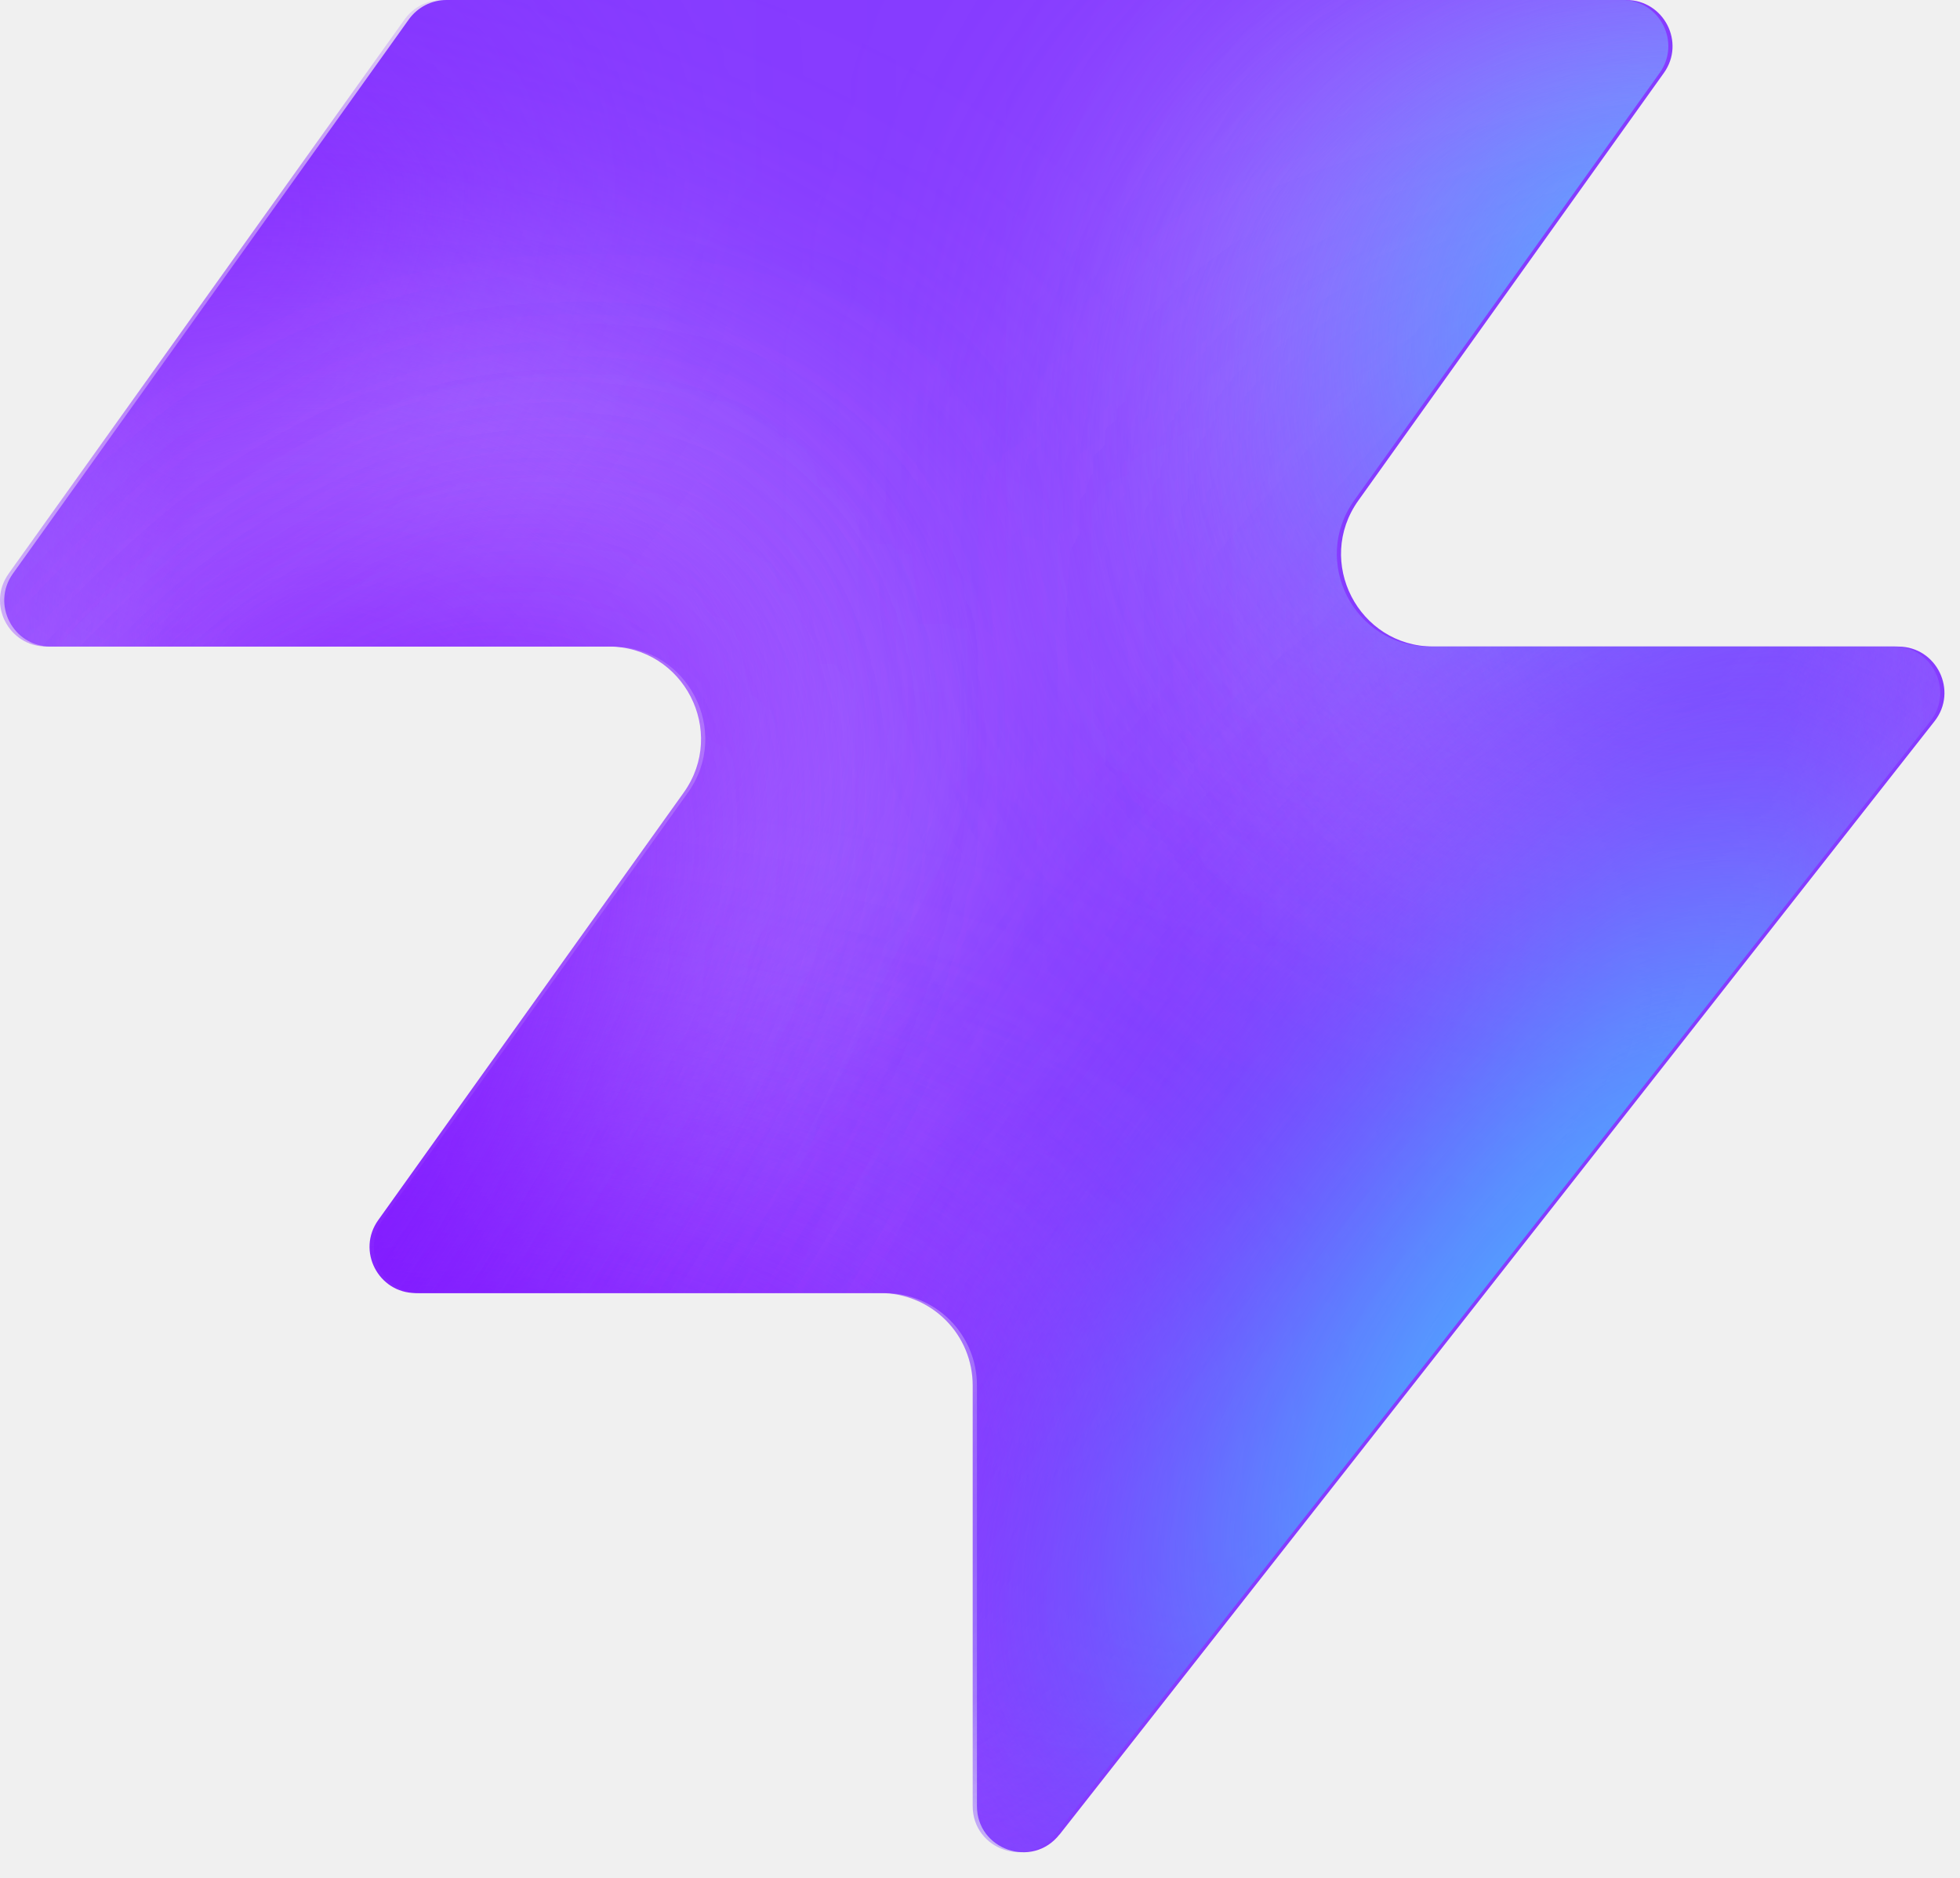
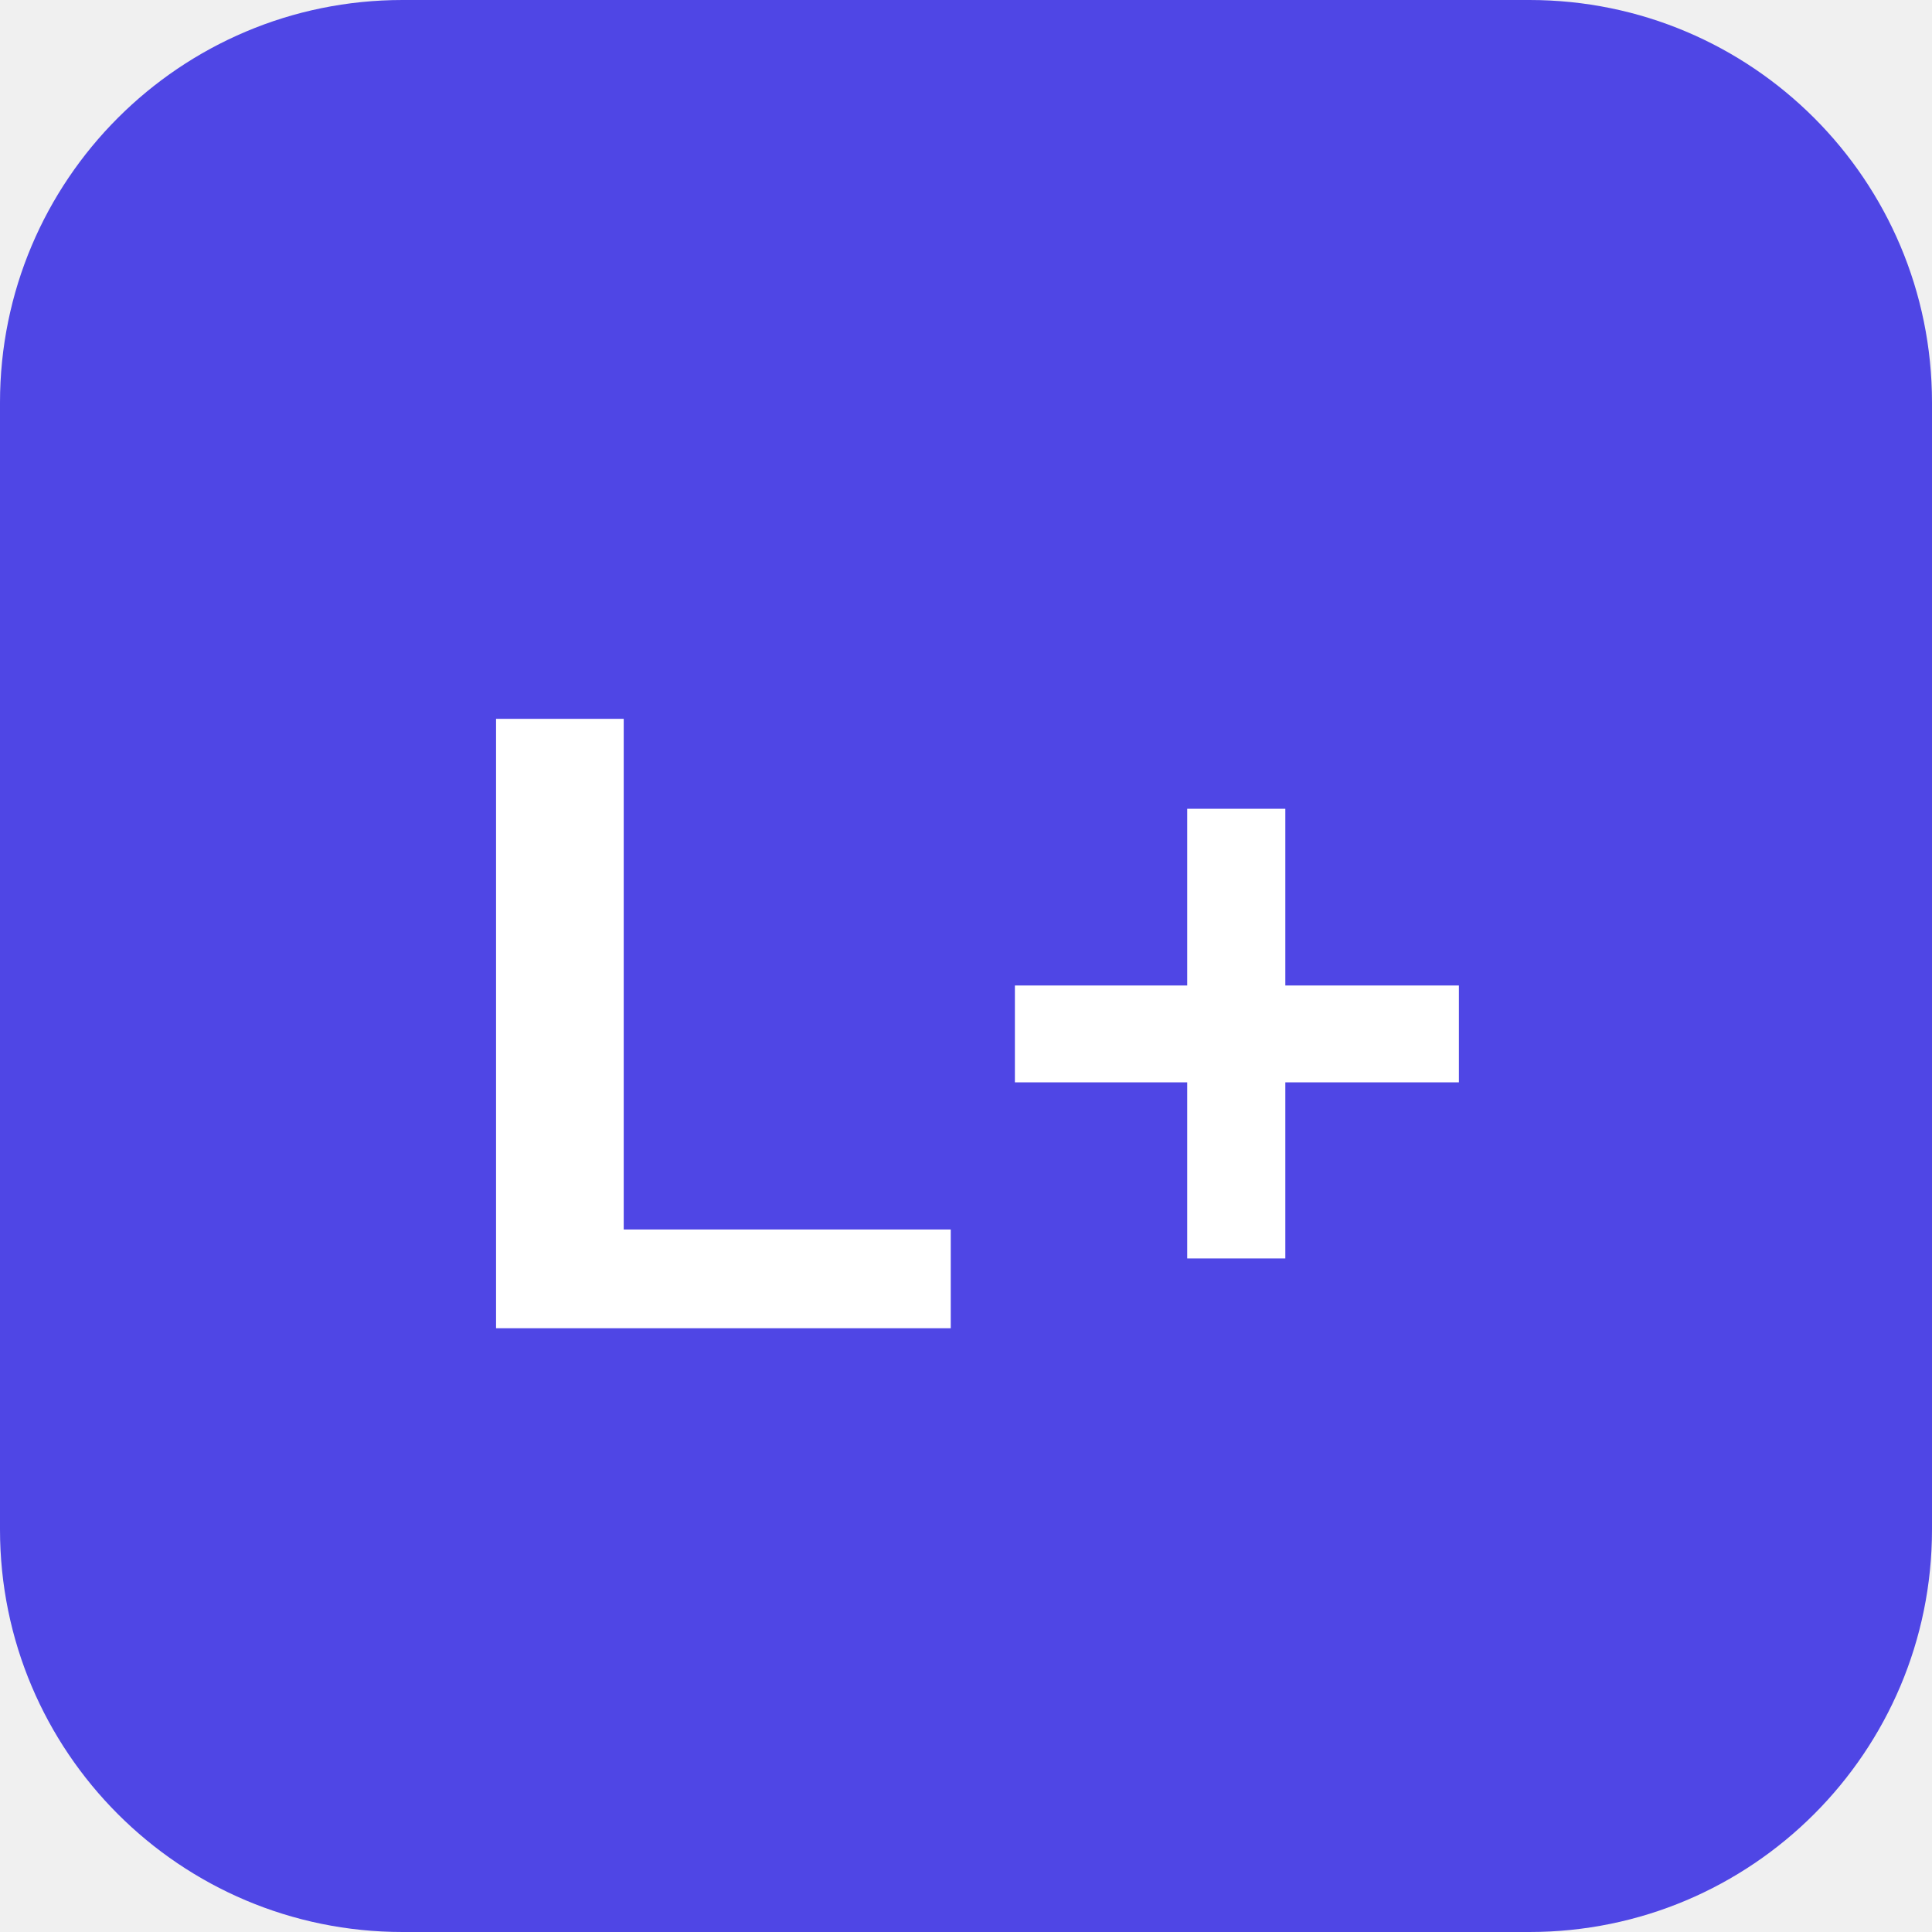
- <svg xmlns="http://www.w3.org/2000/svg" width="48" height="46" fill="none" viewBox="0 0 48 46">
-   <path fill="#863bff" d="M25.946 44.938c-.664.845-2.021.375-2.021-.698V33.937a2.26 2.26 0 0 0-2.262-2.262H10.287c-.92 0-1.456-1.04-.92-1.788l7.48-10.471c1.07-1.497 0-3.578-1.842-3.578H1.237c-.92 0-1.456-1.04-.92-1.788L10.013.474c.214-.297.556-.474.92-.474h28.894c.92 0 1.456 1.04.92 1.788l-7.48 10.471c-1.07 1.498 0 3.579 1.842 3.579h11.377c.943 0 1.473 1.088.89 1.83L25.947 44.94z" style="fill:#863bff;fill:color(display-p3 .525 .23 1);fill-opacity:1" />
-   <mask id="a" width="48" height="46" x="0" y="0" maskUnits="userSpaceOnUse" style="mask-type:alpha">
-     <path fill="#000" d="M25.842 44.938c-.664.844-2.021.375-2.021-.698V33.937a2.26 2.26 0 0 0-2.262-2.262H10.183c-.92 0-1.456-1.04-.92-1.788l7.48-10.471c1.07-1.498 0-3.579-1.842-3.579H1.133c-.92 0-1.456-1.04-.92-1.787L9.91.473c.214-.297.556-.474.92-.474h28.894c.92 0 1.456 1.04.92 1.788l-7.48 10.471c-1.07 1.498 0 3.578 1.842 3.578h11.377c.943 0 1.473 1.088.89 1.832L25.843 44.94z" style="fill:#000;fill-opacity:1" />
-   </mask>
-   <g mask="url(#a)">
-     <g filter="url(#b)">
-       <ellipse cx="5.508" cy="14.704" fill="#ede6ff" rx="5.508" ry="14.704" style="fill:#ede6ff;fill:color(display-p3 .927 .903 1);fill-opacity:1" transform="matrix(.00324 1 1 -.00324 -4.47 31.516)" />
-     </g>
-     <g filter="url(#c)">
-       <ellipse cx="10.399" cy="29.851" fill="#ede6ff" rx="10.399" ry="29.851" style="fill:#ede6ff;fill:color(display-p3 .927 .903 1);fill-opacity:1" transform="matrix(.00324 1 1 -.00324 -39.328 7.883)" />
-     </g>
-     <g filter="url(#d)">
-       <ellipse cx="5.508" cy="30.487" fill="#7e14ff" rx="5.508" ry="30.487" style="fill:#7e14ff;fill:color(display-p3 .492 .077 1);fill-opacity:1" transform="rotate(89.814 -25.913 -14.639)scale(1 -1)" />
-     </g>
-     <g filter="url(#e)">
-       <ellipse cx="5.508" cy="30.599" fill="#7e14ff" rx="5.508" ry="30.599" style="fill:#7e14ff;fill:color(display-p3 .492 .077 1);fill-opacity:1" transform="rotate(89.814 -32.644 -3.334)scale(1 -1)" />
-     </g>
-     <g filter="url(#f)">
-       <ellipse cx="5.508" cy="30.599" fill="#7e14ff" rx="5.508" ry="30.599" style="fill:#7e14ff;fill:color(display-p3 .492 .077 1);fill-opacity:1" transform="matrix(.00324 1 1 -.00324 -34.34 30.47)" />
-     </g>
-     <g filter="url(#g)">
-       <ellipse cx="14.072" cy="22.078" fill="#ede6ff" rx="14.072" ry="22.078" style="fill:#ede6ff;fill:color(display-p3 .927 .903 1);fill-opacity:1" transform="rotate(93.35 24.506 48.493)scale(-1 1)" />
-     </g>
-     <g filter="url(#h)">
-       <ellipse cx="3.47" cy="21.501" fill="#7e14ff" rx="3.47" ry="21.501" style="fill:#7e14ff;fill:color(display-p3 .492 .077 1);fill-opacity:1" transform="rotate(89.009 28.708 47.59)scale(-1 1)" />
-     </g>
-     <g filter="url(#i)">
-       <ellipse cx="3.47" cy="21.501" fill="#7e14ff" rx="3.47" ry="21.501" style="fill:#7e14ff;fill:color(display-p3 .492 .077 1);fill-opacity:1" transform="rotate(89.009 28.708 47.59)scale(-1 1)" />
-     </g>
-     <g filter="url(#j)">
-       <ellipse cx=".387" cy="8.972" fill="#7e14ff" rx="4.407" ry="29.108" style="fill:#7e14ff;fill:color(display-p3 .492 .077 1);fill-opacity:1" transform="rotate(39.51 .387 8.972)" />
-     </g>
-     <g filter="url(#k)">
-       <ellipse cx="47.523" cy="-6.092" fill="#7e14ff" rx="4.407" ry="29.108" style="fill:#7e14ff;fill:color(display-p3 .492 .077 1);fill-opacity:1" transform="rotate(37.892 47.523 -6.092)" />
-     </g>
-     <g filter="url(#l)">
-       <ellipse cx="41.412" cy="6.333" fill="#47bfff" rx="5.971" ry="9.665" style="fill:#47bfff;fill:color(display-p3 .28 .748 1);fill-opacity:1" transform="rotate(37.892 41.412 6.333)" />
-     </g>
-     <g filter="url(#m)">
-       <ellipse cx="-1.879" cy="38.332" fill="#7e14ff" rx="4.407" ry="29.108" style="fill:#7e14ff;fill:color(display-p3 .492 .077 1);fill-opacity:1" transform="rotate(37.892 -1.88 38.332)" />
-     </g>
-     <g filter="url(#n)">
-       <ellipse cx="-1.879" cy="38.332" fill="#7e14ff" rx="4.407" ry="29.108" style="fill:#7e14ff;fill:color(display-p3 .492 .077 1);fill-opacity:1" transform="rotate(37.892 -1.88 38.332)" />
-     </g>
-     <g filter="url(#o)">
-       <ellipse cx="35.651" cy="29.907" fill="#7e14ff" rx="4.407" ry="29.108" style="fill:#7e14ff;fill:color(display-p3 .492 .077 1);fill-opacity:1" transform="rotate(37.892 35.651 29.907)" />
-     </g>
-     <g filter="url(#p)">
-       <ellipse cx="38.418" cy="32.4" fill="#47bfff" rx="5.971" ry="15.297" style="fill:#47bfff;fill:color(display-p3 .28 .748 1);fill-opacity:1" transform="rotate(37.892 38.418 32.4)" />
-     </g>
-   </g>
-   <defs>
-     <filter id="b" width="60.045" height="41.654" x="-19.77" y="16.149" color-interpolation-filters="sRGB" filterUnits="userSpaceOnUse">
-       <feFlood flood-opacity="0" result="BackgroundImageFix" />
-       <feBlend in="SourceGraphic" in2="BackgroundImageFix" result="shape" />
-       <feGaussianBlur result="effect1_foregroundBlur_2002_17158" stdDeviation="7.659" />
-     </filter>
-     <filter id="c" width="90.34" height="51.437" x="-54.613" y="-7.533" color-interpolation-filters="sRGB" filterUnits="userSpaceOnUse">
-       <feFlood flood-opacity="0" result="BackgroundImageFix" />
-       <feBlend in="SourceGraphic" in2="BackgroundImageFix" result="shape" />
-       <feGaussianBlur result="effect1_foregroundBlur_2002_17158" stdDeviation="7.659" />
-     </filter>
-     <filter id="d" width="79.355" height="29.4" x="-49.64" y="2.03" color-interpolation-filters="sRGB" filterUnits="userSpaceOnUse">
-       <feFlood flood-opacity="0" result="BackgroundImageFix" />
-       <feBlend in="SourceGraphic" in2="BackgroundImageFix" result="shape" />
-       <feGaussianBlur result="effect1_foregroundBlur_2002_17158" stdDeviation="4.596" />
-     </filter>
-     <filter id="e" width="79.579" height="29.4" x="-45.045" y="20.029" color-interpolation-filters="sRGB" filterUnits="userSpaceOnUse">
-       <feFlood flood-opacity="0" result="BackgroundImageFix" />
-       <feBlend in="SourceGraphic" in2="BackgroundImageFix" result="shape" />
-       <feGaussianBlur result="effect1_foregroundBlur_2002_17158" stdDeviation="4.596" />
-     </filter>
-     <filter id="f" width="79.579" height="29.4" x="-43.513" y="21.178" color-interpolation-filters="sRGB" filterUnits="userSpaceOnUse">
-       <feFlood flood-opacity="0" result="BackgroundImageFix" />
-       <feBlend in="SourceGraphic" in2="BackgroundImageFix" result="shape" />
-       <feGaussianBlur result="effect1_foregroundBlur_2002_17158" stdDeviation="4.596" />
-     </filter>
-     <filter id="g" width="74.749" height="58.852" x="15.756" y="-17.901" color-interpolation-filters="sRGB" filterUnits="userSpaceOnUse">
-       <feFlood flood-opacity="0" result="BackgroundImageFix" />
-       <feBlend in="SourceGraphic" in2="BackgroundImageFix" result="shape" />
-       <feGaussianBlur result="effect1_foregroundBlur_2002_17158" stdDeviation="7.659" />
-     </filter>
-     <filter id="h" width="61.377" height="25.362" x="23.548" y="2.284" color-interpolation-filters="sRGB" filterUnits="userSpaceOnUse">
-       <feFlood flood-opacity="0" result="BackgroundImageFix" />
-       <feBlend in="SourceGraphic" in2="BackgroundImageFix" result="shape" />
-       <feGaussianBlur result="effect1_foregroundBlur_2002_17158" stdDeviation="4.596" />
-     </filter>
-     <filter id="i" width="61.377" height="25.362" x="23.548" y="2.284" color-interpolation-filters="sRGB" filterUnits="userSpaceOnUse">
-       <feFlood flood-opacity="0" result="BackgroundImageFix" />
-       <feBlend in="SourceGraphic" in2="BackgroundImageFix" result="shape" />
-       <feGaussianBlur result="effect1_foregroundBlur_2002_17158" stdDeviation="4.596" />
-     </filter>
-     <filter id="j" width="56.045" height="63.649" x="-27.636" y="-22.853" color-interpolation-filters="sRGB" filterUnits="userSpaceOnUse">
-       <feFlood flood-opacity="0" result="BackgroundImageFix" />
-       <feBlend in="SourceGraphic" in2="BackgroundImageFix" result="shape" />
-       <feGaussianBlur result="effect1_foregroundBlur_2002_17158" stdDeviation="4.596" />
-     </filter>
-     <filter id="k" width="54.814" height="64.646" x="20.116" y="-38.415" color-interpolation-filters="sRGB" filterUnits="userSpaceOnUse">
-       <feFlood flood-opacity="0" result="BackgroundImageFix" />
-       <feBlend in="SourceGraphic" in2="BackgroundImageFix" result="shape" />
-       <feGaussianBlur result="effect1_foregroundBlur_2002_17158" stdDeviation="4.596" />
-     </filter>
-     <filter id="l" width="33.541" height="35.313" x="24.641" y="-11.323" color-interpolation-filters="sRGB" filterUnits="userSpaceOnUse">
-       <feFlood flood-opacity="0" result="BackgroundImageFix" />
-       <feBlend in="SourceGraphic" in2="BackgroundImageFix" result="shape" />
-       <feGaussianBlur result="effect1_foregroundBlur_2002_17158" stdDeviation="4.596" />
-     </filter>
-     <filter id="m" width="54.814" height="64.646" x="-29.286" y="6.009" color-interpolation-filters="sRGB" filterUnits="userSpaceOnUse">
-       <feFlood flood-opacity="0" result="BackgroundImageFix" />
-       <feBlend in="SourceGraphic" in2="BackgroundImageFix" result="shape" />
-       <feGaussianBlur result="effect1_foregroundBlur_2002_17158" stdDeviation="4.596" />
-     </filter>
-     <filter id="n" width="54.814" height="64.646" x="-29.286" y="6.009" color-interpolation-filters="sRGB" filterUnits="userSpaceOnUse">
-       <feFlood flood-opacity="0" result="BackgroundImageFix" />
-       <feBlend in="SourceGraphic" in2="BackgroundImageFix" result="shape" />
-       <feGaussianBlur result="effect1_foregroundBlur_2002_17158" stdDeviation="4.596" />
-     </filter>
-     <filter id="o" width="54.814" height="64.646" x="8.244" y="-2.416" color-interpolation-filters="sRGB" filterUnits="userSpaceOnUse">
-       <feFlood flood-opacity="0" result="BackgroundImageFix" />
-       <feBlend in="SourceGraphic" in2="BackgroundImageFix" result="shape" />
-       <feGaussianBlur result="effect1_foregroundBlur_2002_17158" stdDeviation="4.596" />
-     </filter>
-     <filter id="p" width="39.409" height="43.623" x="18.713" y="10.588" color-interpolation-filters="sRGB" filterUnits="userSpaceOnUse">
-       <feFlood flood-opacity="0" result="BackgroundImageFix" />
-       <feBlend in="SourceGraphic" in2="BackgroundImageFix" result="shape" />
-       <feGaussianBlur result="effect1_foregroundBlur_2002_17158" stdDeviation="4.596" />
-     </filter>
-   </defs>
+ <svg xmlns="http://www.w3.org/2000/svg" viewBox="0 0 48 48">
+   <rect width="48" height="48" rx="10" fill="#4f46e5" />
+   <text x="24" y="33" font-family="Arial, Helvetica, sans-serif" font-size="22" font-weight="900" fill="#ffffff" text-anchor="middle">L+</text>
</svg>
